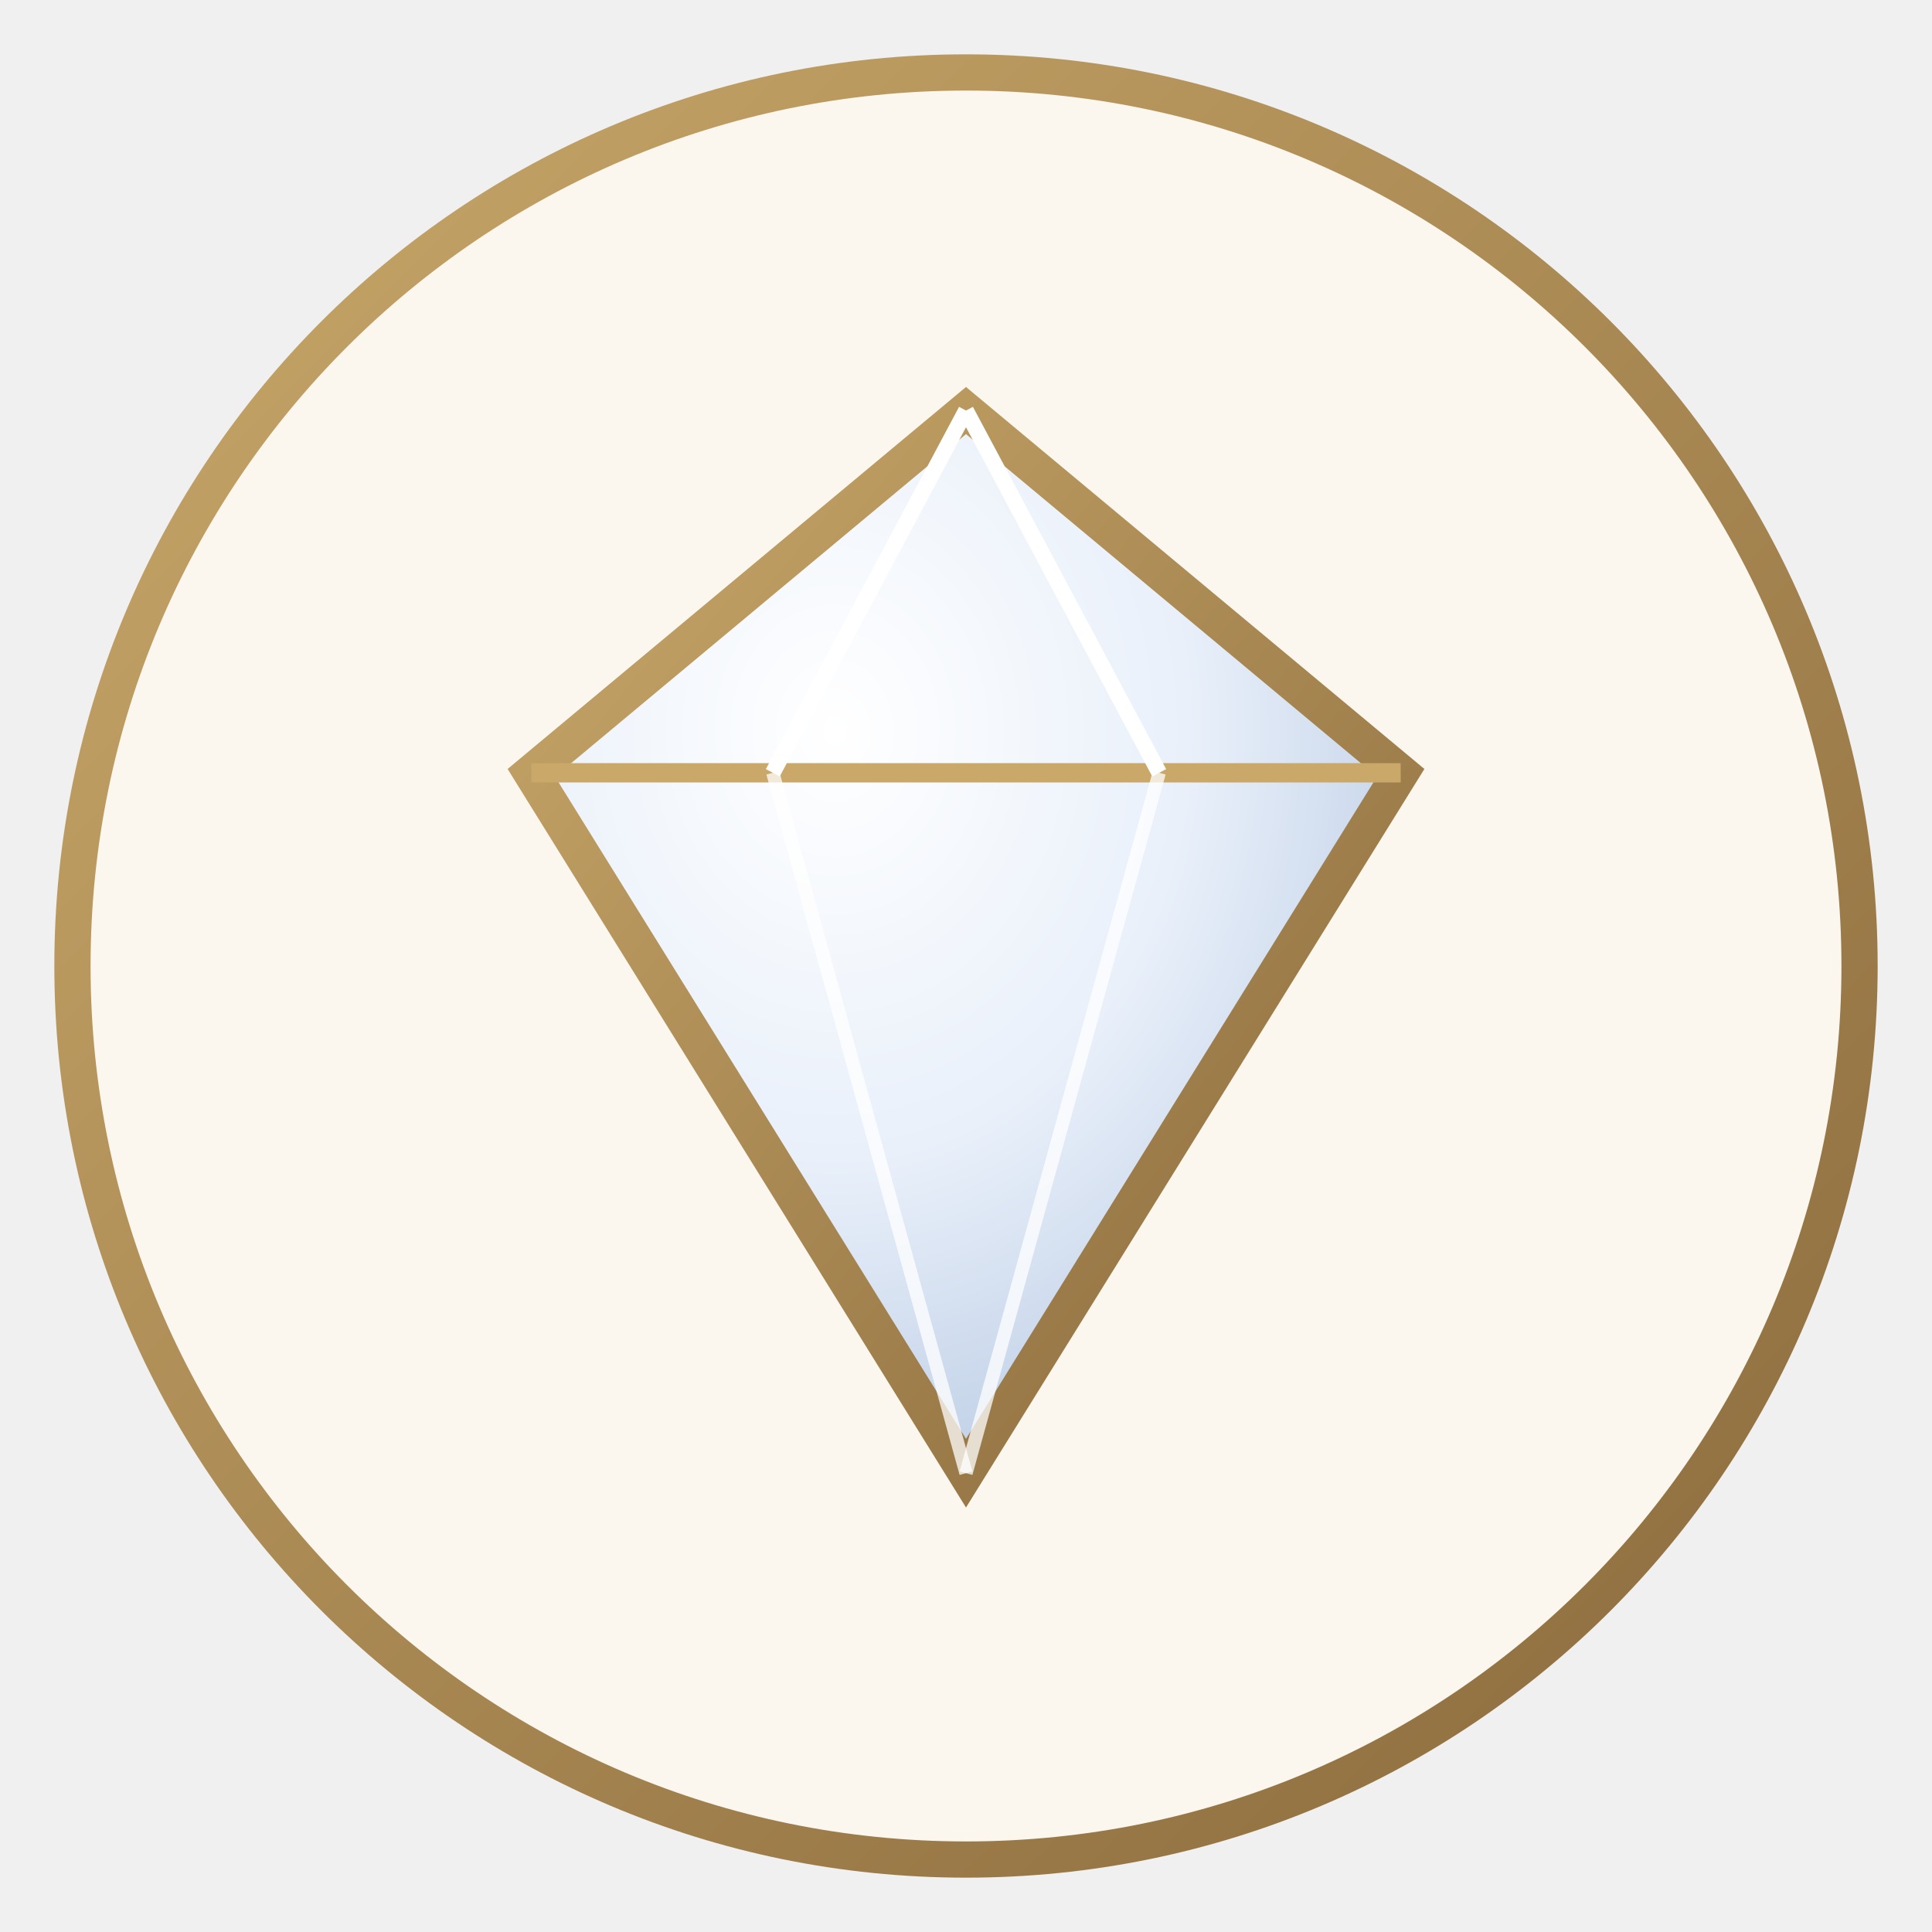
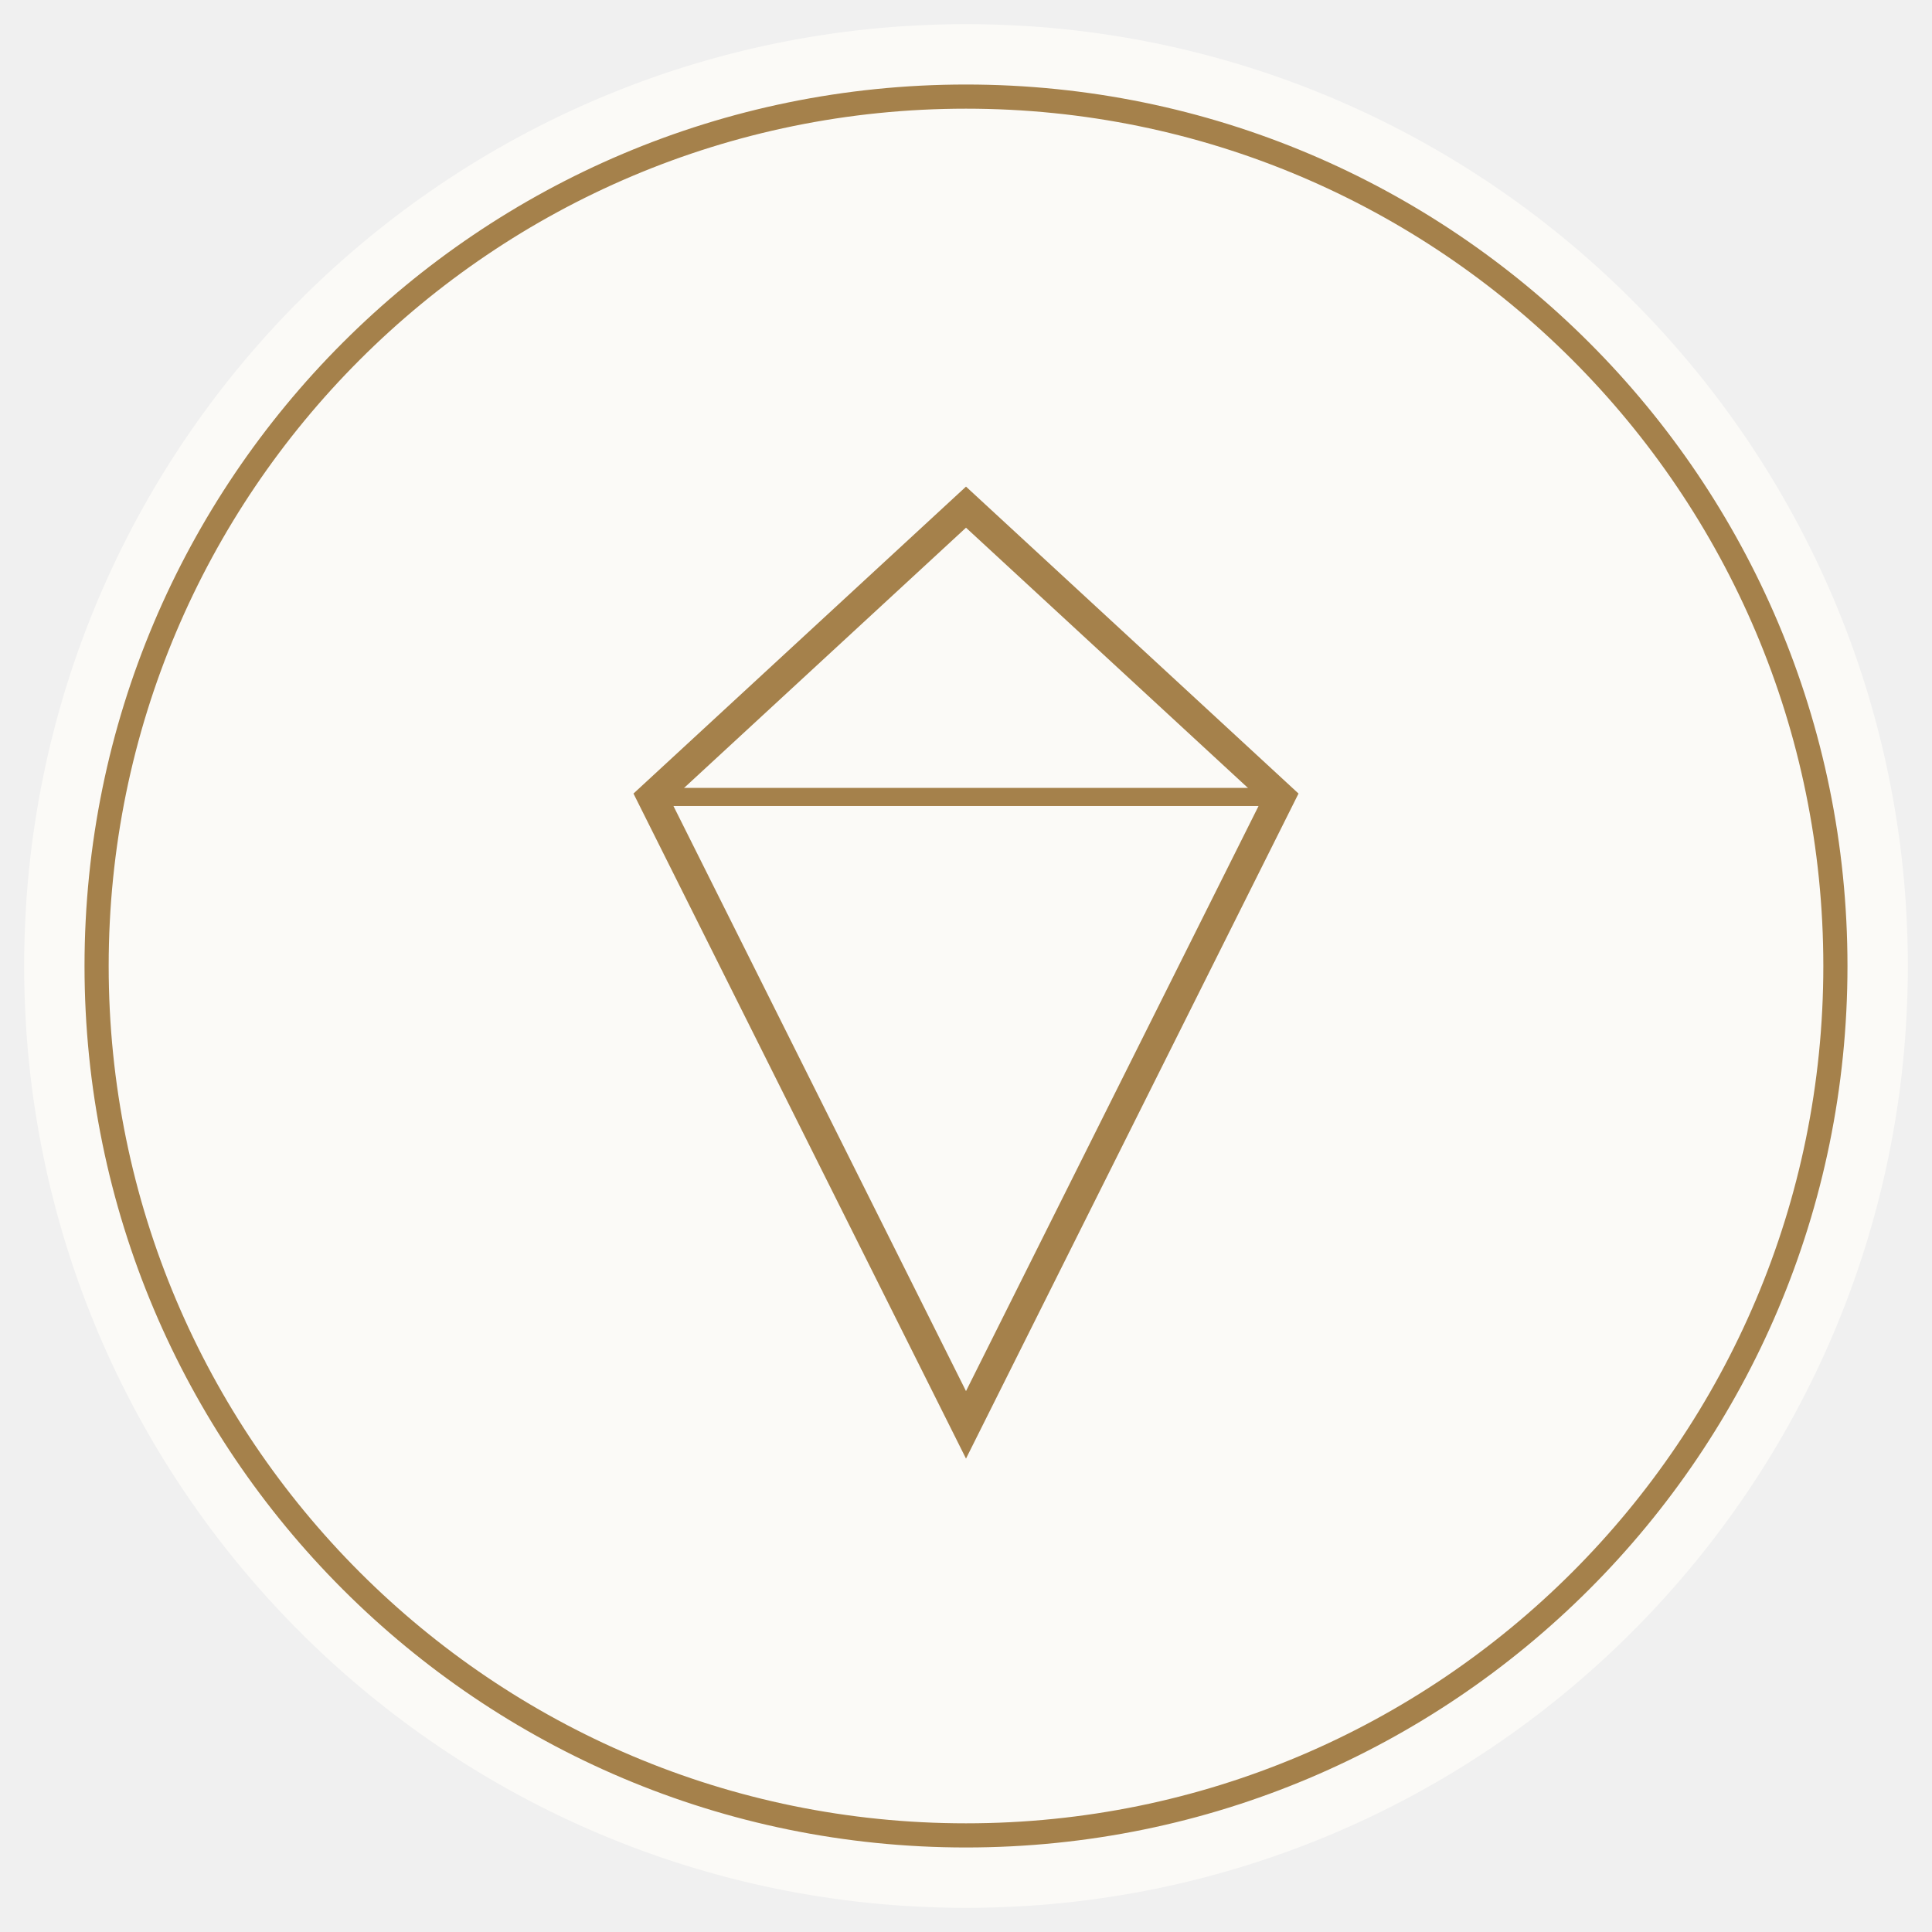
<svg xmlns="http://www.w3.org/2000/svg" viewBox="0 0 160 160">
-   <defs>
-     <linearGradient id="lg" x1="0" y1="0" x2="1" y2="1">
-       <stop offset="0" stop-color="#C9A86A" />
-       <stop offset="1" stop-color="#8A6A3C" />
-     </linearGradient>
-     <radialGradient id="dg" cx=".35" cy=".3" r=".9">
-       <stop offset="0" stop-color="#fff" />
-       <stop offset=".45" stop-color="#E9F0FA" />
-       <stop offset="1" stop-color="#A9BEDC" />
-     </radialGradient>
-   </defs>
-   <circle cx="80" cy="80" r="74" fill="#FBF7EF" stroke="url(#lg)" stroke-width="3" />
-   <polygon points="80,34 116,64 80,122 44,64" fill="url(#dg)" stroke="url(#lg)" stroke-width="3" />
-   <line x1="44" y1="64" x2="116" y2="64" stroke="#C9A86A" stroke-width="1.6" />
-   <line x1="80" y1="34" x2="64" y2="64" stroke="#fff" stroke-width="1.3" />
-   <line x1="80" y1="34" x2="96" y2="64" stroke="#fff" stroke-width="1.3" />
-   <line x1="64" y1="64" x2="80" y2="122" stroke="#fff" stroke-width="1.1" opacity=".75" />
-   <line x1="96" y1="64" x2="80" y2="122" stroke="#fff" stroke-width="1.1" opacity=".75" />
+   <circle cx="80" cy="80" r="78" fill="#FBFAF7" />
+   <circle cx="80" cy="80" r="72" fill="none" stroke="#A5814B" stroke-width="2" />
+   <g fill="none" stroke="#A5814B" stroke-width="2.5">
+     <polygon points="80,42 106,66 80,118 54,66" />
+     <line x1="54" y1="66" x2="106" y2="66" stroke-width="1.5" />
+   </g>
</svg>
